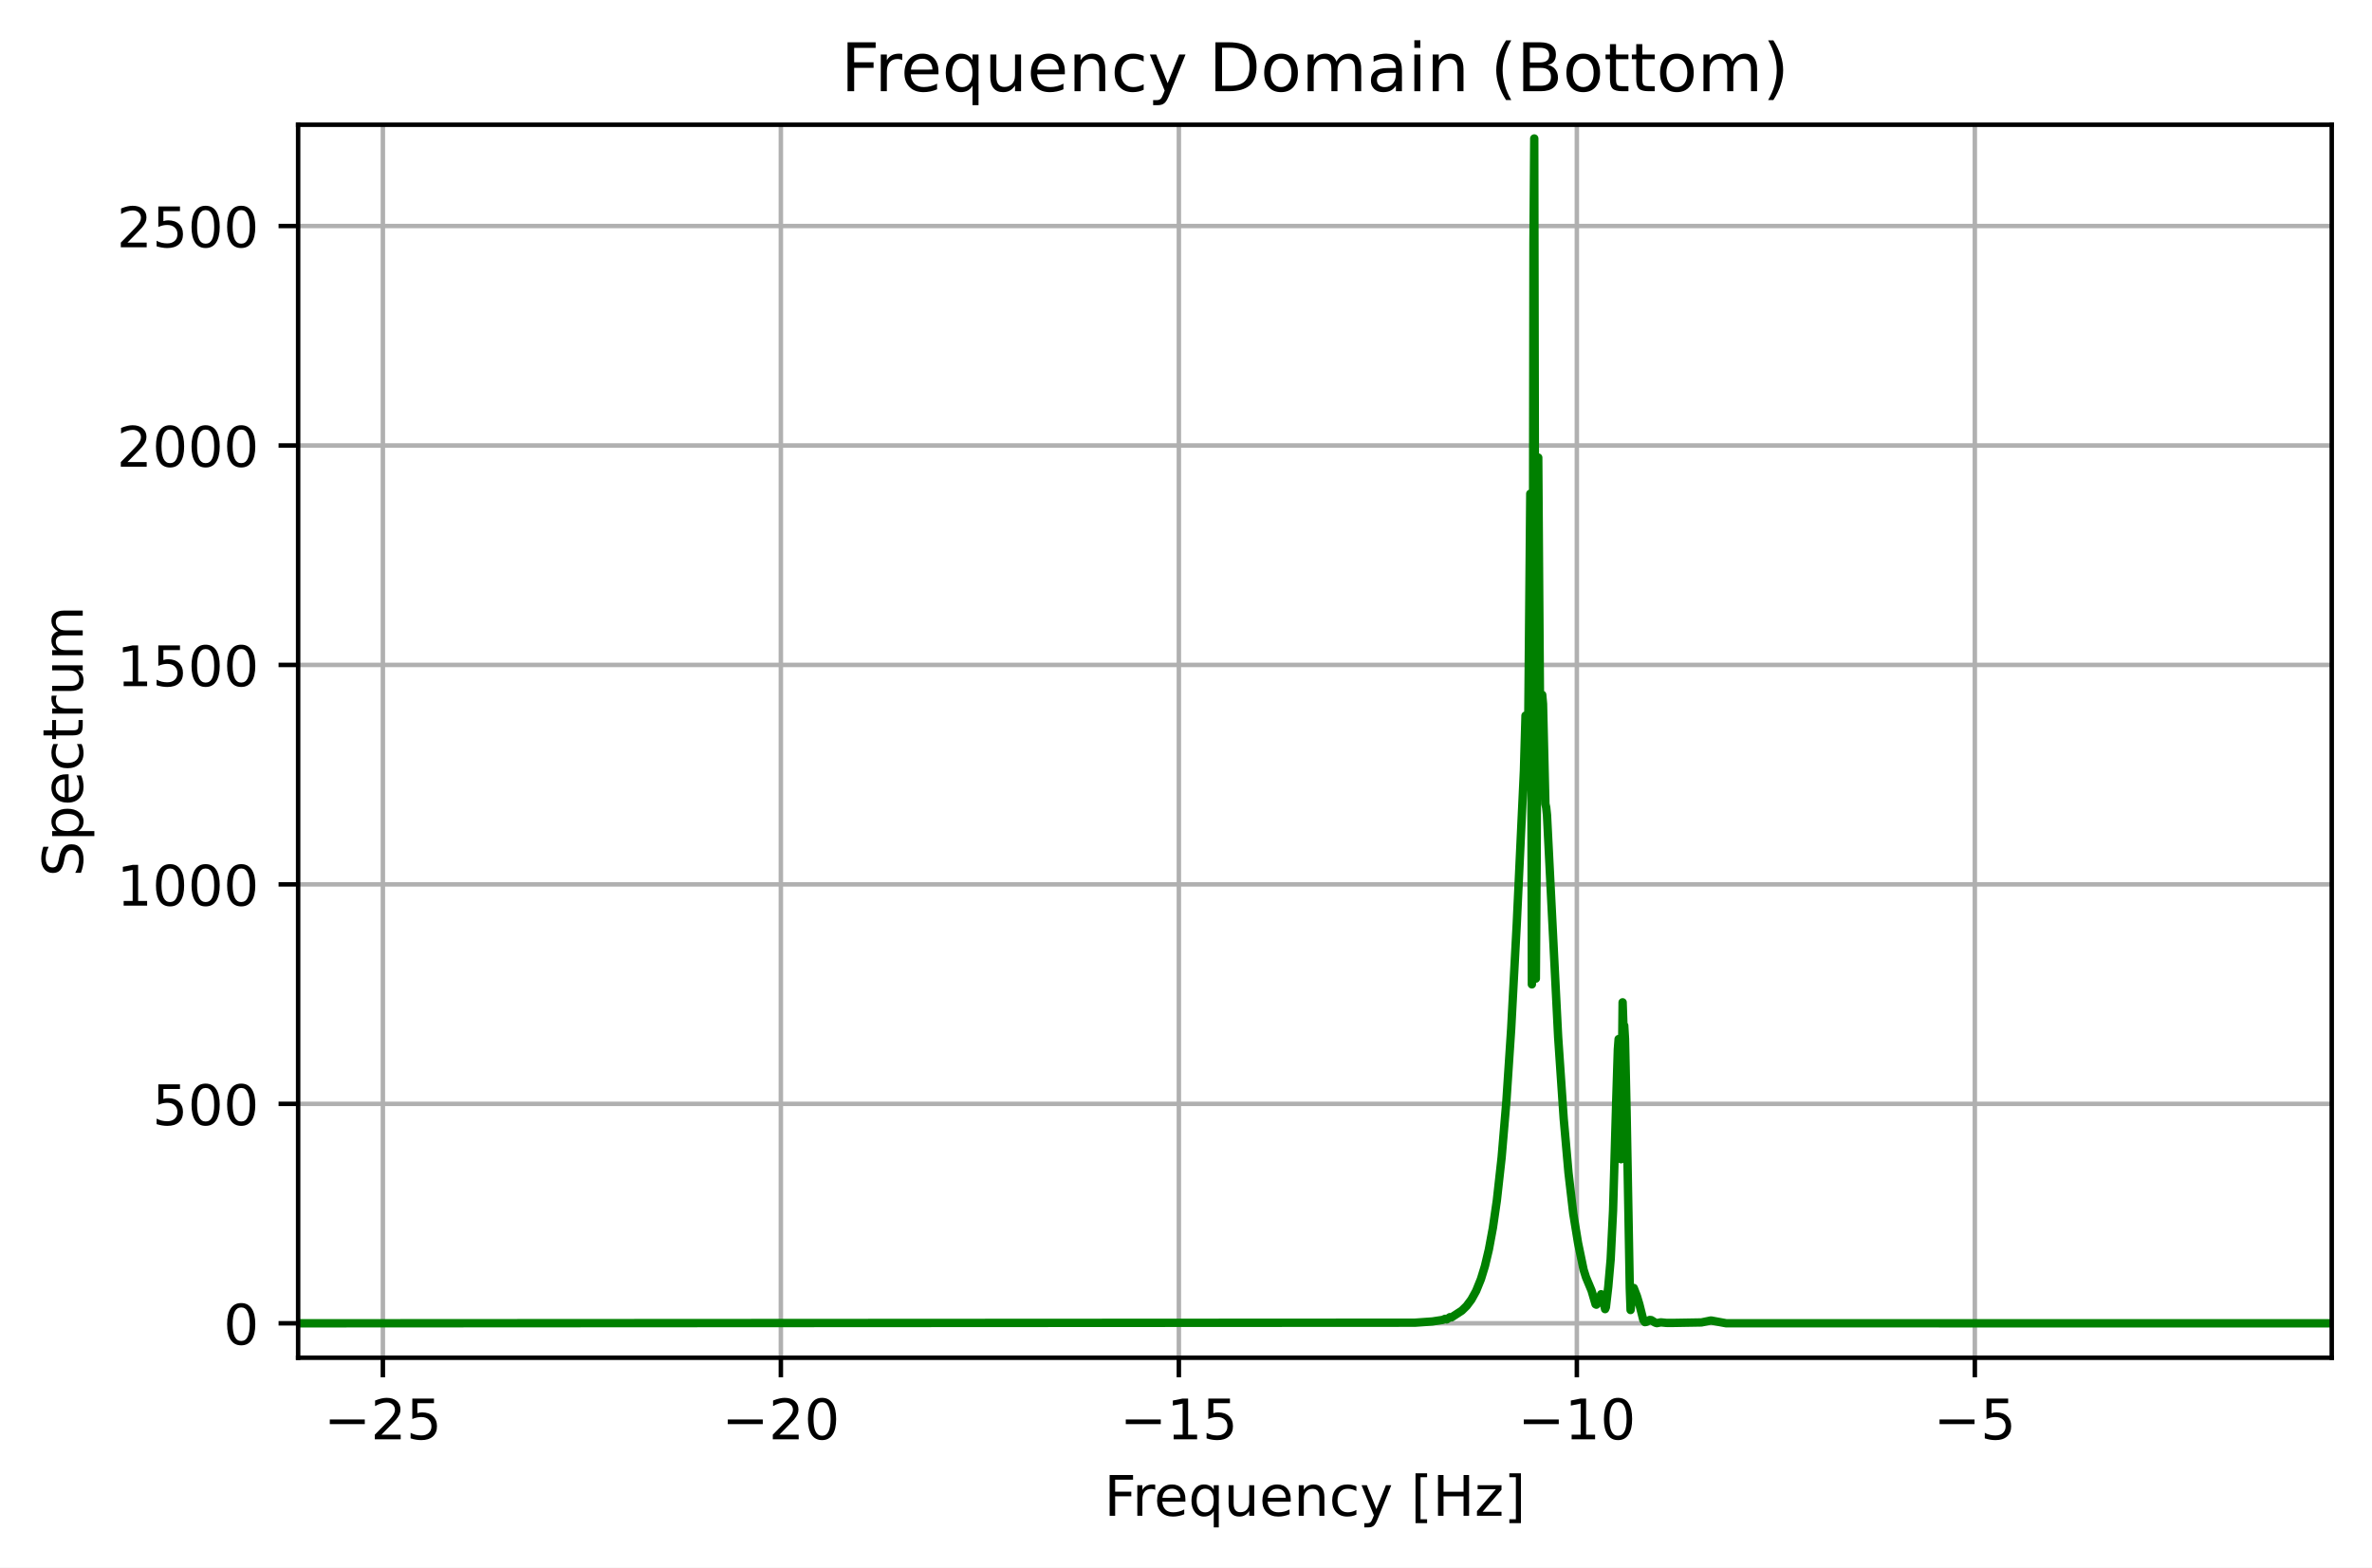
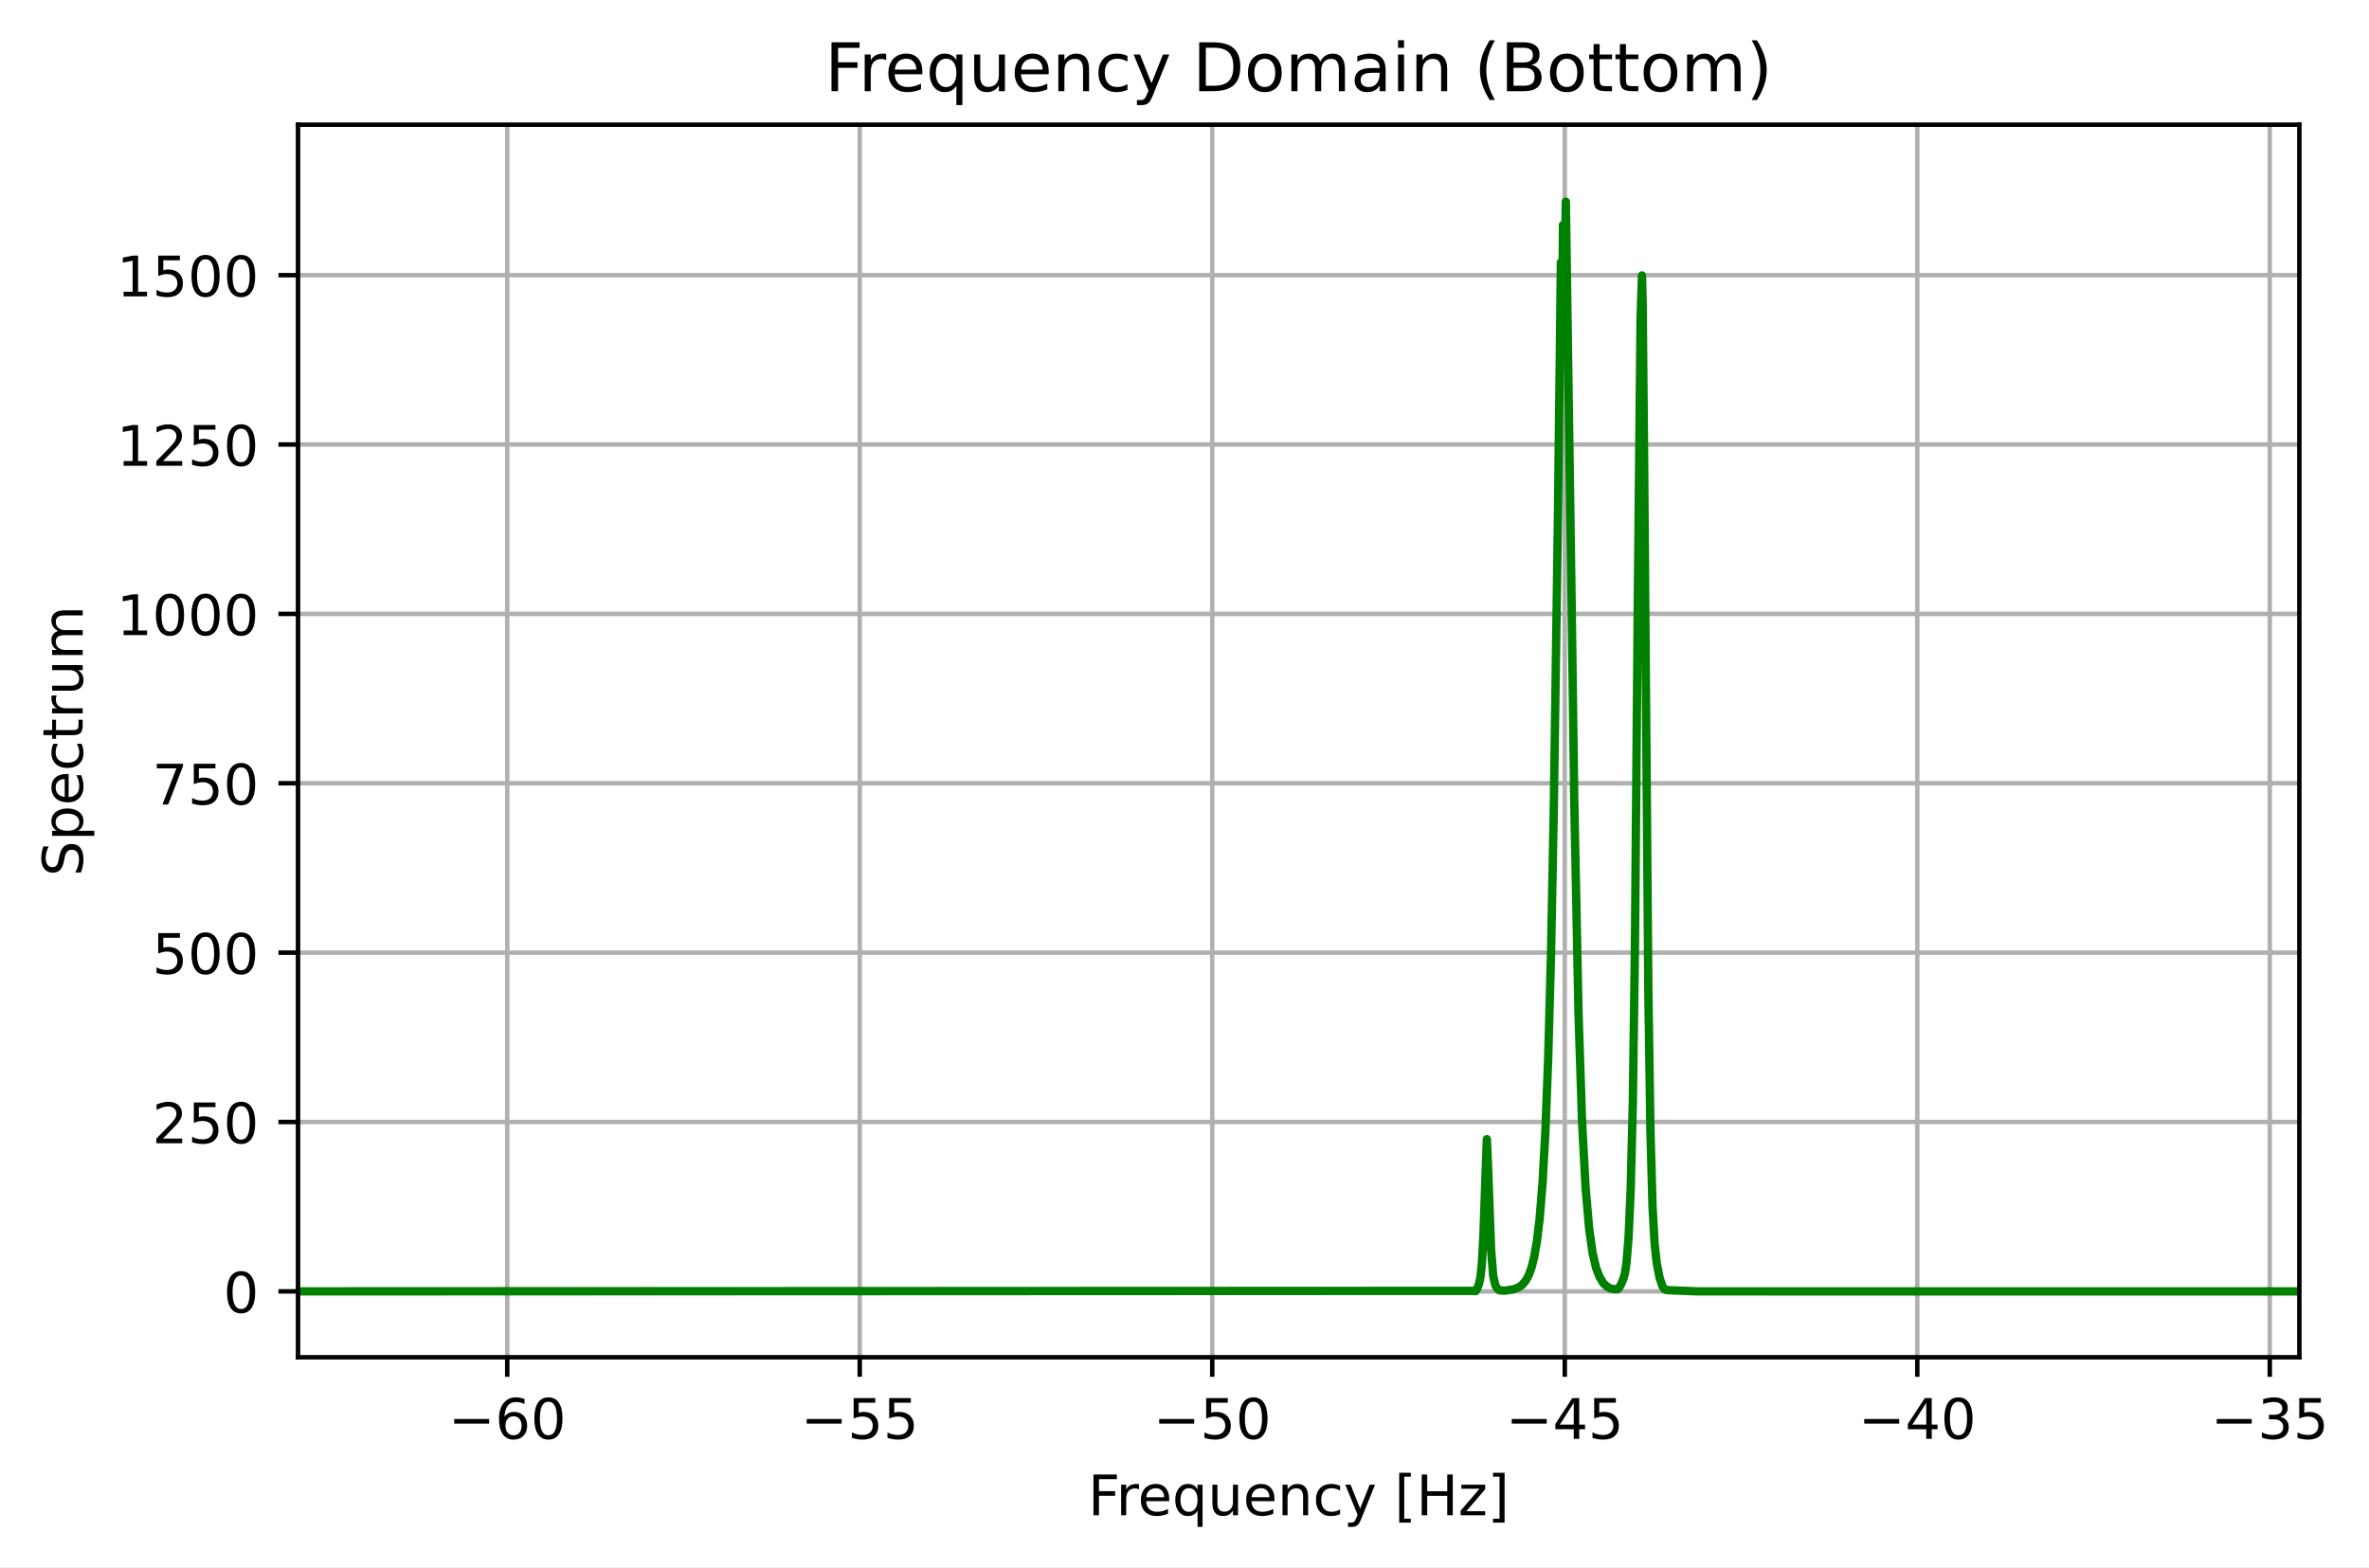
- <svg xmlns="http://www.w3.org/2000/svg" xmlns:xlink="http://www.w3.org/1999/xlink" width="424.288pt" height="280.474pt" viewBox="0 0 424.288 280.474" version="1.1">
+ <svg xmlns="http://www.w3.org/2000/svg" xmlns:xlink="http://www.w3.org/1999/xlink" width="423.921pt" height="280.474pt" viewBox="0 0 423.921 280.474" version="1.1">
  <defs>
    <style type="text/css">*{stroke-linejoin: round; stroke-linecap: butt}</style>
  </defs>
  <g id="figure_1">
    <g id="patch_1">
-       <path d="M 0 280.474  L 424.288 280.474  L 424.288 0  L 0 0  z " style="fill: #ffffff" />
+       <path d="M 0 280.474  L 423.921 280.474  L 423.921 0  L 0 0  z " style="fill: #ffffff" />
    </g>
    <g id="axes_1">
      <g id="patch_2">
-         <path d="M 53.328 242.918  L 417.088 242.918  L 417.088 22.318  L 53.328 22.318  z " style="fill: #ffffff" />
+         <path d="M 53.328 242.918  L 411.459 242.918  L 411.459 22.318  L 53.328 22.318  z " style="fill: #ffffff" />
      </g>
      <g id="matplotlib.axis_1">
        <g id="xtick_1">
          <g id="line2d_1">
-             <path d="M 68.485 242.918  L 68.485 22.318  " clip-path="url(#p696bfac3f3)" style="fill: none; stroke: #b0b0b0; stroke-width: 0.8; stroke-linecap: square" />
+             <path d="M 90.769 242.918  L 90.769 22.318  " clip-path="url(#p8161b050fb)" style="fill: none; stroke: #b0b0b0; stroke-width: 0.8; stroke-linecap: square" />
          </g>
          <g id="line2d_2">
            <defs>
-               <path id="m6ff1d05df7" d="M 0 0  L 0 3.5  " style="stroke: #000000; stroke-width: 0.8" />
+               <path id="m7110da8a31" d="M 0 0  L 0 3.5  " style="stroke: #000000; stroke-width: 0.8" />
            </defs>
            <g>
-               <use xlink:href="#m6ff1d05df7" x="68.485" y="242.918" style="stroke: #000000; stroke-width: 0.8" />
+               <use xlink:href="#m7110da8a31" x="90.769" y="242.918" style="stroke: #000000; stroke-width: 0.8" />
            </g>
          </g>
          <g id="text_1">
-             <g transform="translate(57.93245 257.5166) scale(0.1 -0.1)">
+             <g transform="translate(80.21674 257.5166) scale(0.1 -0.1)">
              <defs>
                <path id="DejaVuSans-2212" d="M 678 2272  L 4684 2272  L 4684 1741  L 678 1741  L 678 2272  z " transform="scale(0.015625)" />
-                 <path id="DejaVuSans-32" d="M 1228 531  L 3431 531  L 3431 0  L 469 0  L 469 531  Q 828 903 1448 1529  Q 2069 2156 2228 2338  Q 2531 2678 2651 2914  Q 2772 3150 2772 3378  Q 2772 3750 2511 3984  Q 2250 4219 1831 4219  Q 1534 4219 1204 4116  Q 875 4013 500 3803  L 500 4441  Q 881 4594 1212 4672  Q 1544 4750 1819 4750  Q 2544 4750 2975 4387  Q 3406 4025 3406 3419  Q 3406 3131 3298 2873  Q 3191 2616 2906 2266  Q 2828 2175 2409 1742  Q 1991 1309 1228 531  z " transform="scale(0.015625)" />
-                 <path id="DejaVuSans-35" d="M 691 4666  L 3169 4666  L 3169 4134  L 1269 4134  L 1269 2991  Q 1406 3038 1543 3061  Q 1681 3084 1819 3084  Q 2600 3084 3056 2656  Q 3513 2228 3513 1497  Q 3513 744 3044 326  Q 2575 -91 1722 -91  Q 1428 -91 1123 -41  Q 819 9 494 109  L 494 744  Q 775 591 1075 516  Q 1375 441 1709 441  Q 2250 441 2565 725  Q 2881 1009 2881 1497  Q 2881 1984 2565 2268  Q 2250 2553 1709 2553  Q 1456 2553 1204 2497  Q 953 2441 691 2322  L 691 4666  z " transform="scale(0.015625)" />
-               </defs>
-               <use xlink:href="#DejaVuSans-2212" />
-               <use xlink:href="#DejaVuSans-32" x="83.789" />
-               <use xlink:href="#DejaVuSans-35" x="147.412" />
+                 <path id="DejaVuSans-36" d="M 2113 2584  Q 1688 2584 1439 2293  Q 1191 2003 1191 1497  Q 1191 994 1439 701  Q 1688 409 2113 409  Q 2538 409 2786 701  Q 3034 994 3034 1497  Q 3034 2003 2786 2293  Q 2538 2584 2113 2584  z M 3366 4563  L 3366 3988  Q 3128 4100 2886 4159  Q 2644 4219 2406 4219  Q 1781 4219 1451 3797  Q 1122 3375 1075 2522  Q 1259 2794 1537 2939  Q 1816 3084 2150 3084  Q 2853 3084 3261 2657  Q 3669 2231 3669 1497  Q 3669 778 3244 343  Q 2819 -91 2113 -91  Q 1303 -91 875 529  Q 447 1150 447 2328  Q 447 3434 972 4092  Q 1497 4750 2381 4750  Q 2619 4750 2861 4703  Q 3103 4656 3366 4563  z " transform="scale(0.015625)" />
+                 <path id="DejaVuSans-30" d="M 2034 4250  Q 1547 4250 1301 3770  Q 1056 3291 1056 2328  Q 1056 1369 1301 889  Q 1547 409 2034 409  Q 2525 409 2770 889  Q 3016 1369 3016 2328  Q 3016 3291 2770 3770  Q 2525 4250 2034 4250  z M 2034 4750  Q 2819 4750 3233 4129  Q 3647 3509 3647 2328  Q 3647 1150 3233 529  Q 2819 -91 2034 -91  Q 1250 -91 836 529  Q 422 1150 422 2328  Q 422 3509 836 4129  Q 1250 4750 2034 4750  z " transform="scale(0.015625)" />
+               </defs>
+               <use xlink:href="#DejaVuSans-2212" />
+               <use xlink:href="#DejaVuSans-36" x="83.789" />
+               <use xlink:href="#DejaVuSans-30" x="147.412" />
            </g>
          </g>
        </g>
        <g id="xtick_2">
          <g id="line2d_3">
-             <path d="M 139.675 242.918  L 139.675 22.318  " clip-path="url(#p696bfac3f3)" style="fill: none; stroke: #b0b0b0; stroke-width: 0.8; stroke-linecap: square" />
+             <path d="M 153.849 242.918  L 153.849 22.318  " clip-path="url(#p8161b050fb)" style="fill: none; stroke: #b0b0b0; stroke-width: 0.8; stroke-linecap: square" />
          </g>
          <g id="line2d_4">
            <g>
-               <use xlink:href="#m6ff1d05df7" x="139.675" y="242.918" style="stroke: #000000; stroke-width: 0.8" />
+               <use xlink:href="#m7110da8a31" x="153.849" y="242.918" style="stroke: #000000; stroke-width: 0.8" />
            </g>
          </g>
          <g id="text_2">
-             <g transform="translate(129.1229 257.5166) scale(0.1 -0.1)">
-               <defs>
-                 <path id="DejaVuSans-30" d="M 2034 4250  Q 1547 4250 1301 3770  Q 1056 3291 1056 2328  Q 1056 1369 1301 889  Q 1547 409 2034 409  Q 2525 409 2770 889  Q 3016 1369 3016 2328  Q 3016 3291 2770 3770  Q 2525 4250 2034 4250  z M 2034 4750  Q 2819 4750 3233 4129  Q 3647 3509 3647 2328  Q 3647 1150 3233 529  Q 2819 -91 2034 -91  Q 1250 -91 836 529  Q 422 1150 422 2328  Q 422 3509 836 4129  Q 1250 4750 2034 4750  z " transform="scale(0.015625)" />
-               </defs>
-               <use xlink:href="#DejaVuSans-2212" />
-               <use xlink:href="#DejaVuSans-32" x="83.789" />
-               <use xlink:href="#DejaVuSans-30" x="147.412" />
+             <g transform="translate(143.2966 257.5166) scale(0.1 -0.1)">
+               <defs>
+                 <path id="DejaVuSans-35" d="M 691 4666  L 3169 4666  L 3169 4134  L 1269 4134  L 1269 2991  Q 1406 3038 1543 3061  Q 1681 3084 1819 3084  Q 2600 3084 3056 2656  Q 3513 2228 3513 1497  Q 3513 744 3044 326  Q 2575 -91 1722 -91  Q 1428 -91 1123 -41  Q 819 9 494 109  L 494 744  Q 775 591 1075 516  Q 1375 441 1709 441  Q 2250 441 2565 725  Q 2881 1009 2881 1497  Q 2881 1984 2565 2268  Q 2250 2553 1709 2553  Q 1456 2553 1204 2497  Q 953 2441 691 2322  L 691 4666  z " transform="scale(0.015625)" />
+               </defs>
+               <use xlink:href="#DejaVuSans-2212" />
+               <use xlink:href="#DejaVuSans-35" x="83.789" />
+               <use xlink:href="#DejaVuSans-35" x="147.412" />
            </g>
          </g>
        </g>
        <g id="xtick_3">
          <g id="line2d_5">
-             <path d="M 210.866 242.918  L 210.866 22.318  " clip-path="url(#p696bfac3f3)" style="fill: none; stroke: #b0b0b0; stroke-width: 0.8; stroke-linecap: square" />
+             <path d="M 216.929 242.918  L 216.929 22.318  " clip-path="url(#p8161b050fb)" style="fill: none; stroke: #b0b0b0; stroke-width: 0.8; stroke-linecap: square" />
          </g>
          <g id="line2d_6">
            <g>
-               <use xlink:href="#m6ff1d05df7" x="210.866" y="242.918" style="stroke: #000000; stroke-width: 0.8" />
+               <use xlink:href="#m7110da8a31" x="216.929" y="242.918" style="stroke: #000000; stroke-width: 0.8" />
            </g>
          </g>
          <g id="text_3">
-             <g transform="translate(200.3133 257.5166) scale(0.1 -0.1)">
-               <defs>
-                 <path id="DejaVuSans-31" d="M 794 531  L 1825 531  L 1825 4091  L 703 3866  L 703 4441  L 1819 4666  L 2450 4666  L 2450 531  L 3481 531  L 3481 0  L 794 0  L 794 531  z " transform="scale(0.015625)" />
-               </defs>
-               <use xlink:href="#DejaVuSans-2212" />
-               <use xlink:href="#DejaVuSans-31" x="83.789" />
-               <use xlink:href="#DejaVuSans-35" x="147.412" />
+             <g transform="translate(206.3765 257.5166) scale(0.1 -0.1)">
+               <use xlink:href="#DejaVuSans-2212" />
+               <use xlink:href="#DejaVuSans-35" x="83.789" />
+               <use xlink:href="#DejaVuSans-30" x="147.412" />
            </g>
          </g>
        </g>
        <g id="xtick_4">
          <g id="line2d_7">
-             <path d="M 282.056 242.918  L 282.056 22.318  " clip-path="url(#p696bfac3f3)" style="fill: none; stroke: #b0b0b0; stroke-width: 0.8; stroke-linecap: square" />
+             <path d="M 280.009 242.918  L 280.009 22.318  " clip-path="url(#p8161b050fb)" style="fill: none; stroke: #b0b0b0; stroke-width: 0.8; stroke-linecap: square" />
          </g>
          <g id="line2d_8">
            <g>
-               <use xlink:href="#m6ff1d05df7" x="282.056" y="242.918" style="stroke: #000000; stroke-width: 0.8" />
+               <use xlink:href="#m7110da8a31" x="280.009" y="242.918" style="stroke: #000000; stroke-width: 0.8" />
            </g>
          </g>
          <g id="text_4">
-             <g transform="translate(271.5037 257.5166) scale(0.1 -0.1)">
-               <use xlink:href="#DejaVuSans-2212" />
-               <use xlink:href="#DejaVuSans-31" x="83.789" />
-               <use xlink:href="#DejaVuSans-30" x="147.412" />
+             <g transform="translate(269.4564 257.5166) scale(0.1 -0.1)">
+               <defs>
+                 <path id="DejaVuSans-34" d="M 2419 4116  L 825 1625  L 2419 1625  L 2419 4116  z M 2253 4666  L 3047 4666  L 3047 1625  L 3713 1625  L 3713 1100  L 3047 1100  L 3047 0  L 2419 0  L 2419 1100  L 313 1100  L 313 1709  L 2253 4666  z " transform="scale(0.015625)" />
+               </defs>
+               <use xlink:href="#DejaVuSans-2212" />
+               <use xlink:href="#DejaVuSans-34" x="83.789" />
+               <use xlink:href="#DejaVuSans-35" x="147.412" />
            </g>
          </g>
        </g>
        <g id="xtick_5">
          <g id="line2d_9">
-             <path d="M 353.246 242.918  L 353.246 22.318  " clip-path="url(#p696bfac3f3)" style="fill: none; stroke: #b0b0b0; stroke-width: 0.8; stroke-linecap: square" />
+             <path d="M 343.089 242.918  L 343.089 22.318  " clip-path="url(#p8161b050fb)" style="fill: none; stroke: #b0b0b0; stroke-width: 0.8; stroke-linecap: square" />
          </g>
          <g id="line2d_10">
            <g>
-               <use xlink:href="#m6ff1d05df7" x="353.246" y="242.918" style="stroke: #000000; stroke-width: 0.8" />
+               <use xlink:href="#m7110da8a31" x="343.089" y="242.918" style="stroke: #000000; stroke-width: 0.8" />
            </g>
          </g>
          <g id="text_5">
-             <g transform="translate(345.8753 257.5166) scale(0.1 -0.1)">
-               <use xlink:href="#DejaVuSans-2212" />
-               <use xlink:href="#DejaVuSans-35" x="83.789" />
-             </g>
-           </g>
-         </g>
-         <g id="text_6">
-           <g transform="translate(197.5034 271.1947) scale(0.1 -0.1)">
+             <g transform="translate(332.5362 257.5166) scale(0.1 -0.1)">
+               <use xlink:href="#DejaVuSans-2212" />
+               <use xlink:href="#DejaVuSans-34" x="83.789" />
+               <use xlink:href="#DejaVuSans-30" x="147.412" />
+             </g>
+           </g>
+         </g>
+         <g id="xtick_6">
+           <g id="line2d_11">
+             <path d="M 406.168 242.918  L 406.168 22.318  " clip-path="url(#p8161b050fb)" style="fill: none; stroke: #b0b0b0; stroke-width: 0.8; stroke-linecap: square" />
+           </g>
+           <g id="line2d_12">
+             <g>
+               <use xlink:href="#m7110da8a31" x="406.168" y="242.918" style="stroke: #000000; stroke-width: 0.8" />
+             </g>
+           </g>
+           <g id="text_6">
+             <g transform="translate(395.6161 257.5166) scale(0.1 -0.1)">
+               <defs>
+                 <path id="DejaVuSans-33" d="M 2597 2516  Q 3050 2419 3304 2112  Q 3559 1806 3559 1356  Q 3559 666 3084 287  Q 2609 -91 1734 -91  Q 1441 -91 1130 -33  Q 819 25 488 141  L 488 750  Q 750 597 1062 519  Q 1375 441 1716 441  Q 2309 441 2620 675  Q 2931 909 2931 1356  Q 2931 1769 2642 2001  Q 2353 2234 1838 2234  L 1294 2234  L 1294 2753  L 1863 2753  Q 2328 2753 2575 2939  Q 2822 3125 2822 3475  Q 2822 3834 2567 4026  Q 2313 4219 1838 4219  Q 1578 4219 1281 4162  Q 984 4106 628 3988  L 628 4550  Q 988 4650 1302 4700  Q 1616 4750 1894 4750  Q 2613 4750 3031 4423  Q 3450 4097 3450 3541  Q 3450 3153 3228 2886  Q 3006 2619 2597 2516  z " transform="scale(0.015625)" />
+               </defs>
+               <use xlink:href="#DejaVuSans-2212" />
+               <use xlink:href="#DejaVuSans-33" x="83.789" />
+               <use xlink:href="#DejaVuSans-35" x="147.412" />
+             </g>
+           </g>
+         </g>
+         <g id="text_7">
+           <g transform="translate(194.6889 271.1947) scale(0.1 -0.1)">
            <defs>
              <path id="DejaVuSans-46" d="M 628 4666  L 3309 4666  L 3309 4134  L 1259 4134  L 1259 2759  L 3109 2759  L 3109 2228  L 1259 2228  L 1259 0  L 628 0  L 628 4666  z " transform="scale(0.015625)" />
              <path id="DejaVuSans-72" d="M 2631 2963  Q 2534 3019 2420 3045  Q 2306 3072 2169 3072  Q 1681 3072 1420 2755  Q 1159 2438 1159 1844  L 1159 0  L 581 0  L 581 3500  L 1159 3500  L 1159 2956  Q 1341 3275 1631 3429  Q 1922 3584 2338 3584  Q 2397 3584 2469 3576  Q 2541 3569 2628 3553  L 2631 2963  z " transform="scale(0.015625)" />
              <path id="DejaVuSans-65" d="M 3597 1894  L 3597 1613  L 953 1613  Q 991 1019 1311 708  Q 1631 397 2203 397  Q 2534 397 2845 478  Q 3156 559 3463 722  L 3463 178  Q 3153 47 2828 -22  Q 2503 -91 2169 -91  Q 1331 -91 842 396  Q 353 884 353 1716  Q 353 2575 817 3079  Q 1281 3584 2069 3584  Q 2775 3584 3186 3129  Q 3597 2675 3597 1894  z M 3022 2063  Q 3016 2534 2758 2815  Q 2500 3097 2075 3097  Q 1594 3097 1305 2825  Q 1016 2553 972 2059  L 3022 2063  z " transform="scale(0.015625)" />
              <path id="DejaVuSans-71" d="M 947 1747  Q 947 1113 1208 752  Q 1469 391 1925 391  Q 2381 391 2643 752  Q 2906 1113 2906 1747  Q 2906 2381 2643 2742  Q 2381 3103 1925 3103  Q 1469 3103 1208 2742  Q 947 2381 947 1747  z M 2906 525  Q 2725 213 2448 61  Q 2172 -91 1784 -91  Q 1150 -91 751 415  Q 353 922 353 1747  Q 353 2572 751 3078  Q 1150 3584 1784 3584  Q 2172 3584 2448 3432  Q 2725 3281 2906 2969  L 2906 3500  L 3481 3500  L 3481 -1331  L 2906 -1331  L 2906 525  z " transform="scale(0.015625)" />
              <path id="DejaVuSans-75" d="M 544 1381  L 544 3500  L 1119 3500  L 1119 1403  Q 1119 906 1312 657  Q 1506 409 1894 409  Q 2359 409 2629 706  Q 2900 1003 2900 1516  L 2900 3500  L 3475 3500  L 3475 0  L 2900 0  L 2900 538  Q 2691 219 2414 64  Q 2138 -91 1772 -91  Q 1169 -91 856 284  Q 544 659 544 1381  z M 1991 3584  L 1991 3584  z " transform="scale(0.015625)" />
              <path id="DejaVuSans-6e" d="M 3513 2113  L 3513 0  L 2938 0  L 2938 2094  Q 2938 2591 2744 2837  Q 2550 3084 2163 3084  Q 1697 3084 1428 2787  Q 1159 2491 1159 1978  L 1159 0  L 581 0  L 581 3500  L 1159 3500  L 1159 2956  Q 1366 3272 1645 3428  Q 1925 3584 2291 3584  Q 2894 3584 3203 3211  Q 3513 2838 3513 2113  z " transform="scale(0.015625)" />
              <path id="DejaVuSans-63" d="M 3122 3366  L 3122 2828  Q 2878 2963 2633 3030  Q 2388 3097 2138 3097  Q 1578 3097 1268 2742  Q 959 2388 959 1747  Q 959 1106 1268 751  Q 1578 397 2138 397  Q 2388 397 2633 464  Q 2878 531 3122 666  L 3122 134  Q 2881 22 2623 -34  Q 2366 -91 2075 -91  Q 1284 -91 818 406  Q 353 903 353 1747  Q 353 2603 823 3093  Q 1294 3584 2113 3584  Q 2378 3584 2631 3529  Q 2884 3475 3122 3366  z " transform="scale(0.015625)" />
              <path id="DejaVuSans-79" d="M 2059 -325  Q 1816 -950 1584 -1140  Q 1353 -1331 966 -1331  L 506 -1331  L 506 -850  L 844 -850  Q 1081 -850 1212 -737  Q 1344 -625 1503 -206  L 1606 56  L 191 3500  L 800 3500  L 1894 763  L 2988 3500  L 3597 3500  L 2059 -325  z " transform="scale(0.015625)" />
              <path id="DejaVuSans-20" transform="scale(0.015625)" />
              <path id="DejaVuSans-5b" d="M 550 4863  L 1875 4863  L 1875 4416  L 1125 4416  L 1125 -397  L 1875 -397  L 1875 -844  L 550 -844  L 550 4863  z " transform="scale(0.015625)" />
              <path id="DejaVuSans-48" d="M 628 4666  L 1259 4666  L 1259 2753  L 3553 2753  L 3553 4666  L 4184 4666  L 4184 0  L 3553 0  L 3553 2222  L 1259 2222  L 1259 0  L 628 0  L 628 4666  z " transform="scale(0.015625)" />
              <path id="DejaVuSans-7a" d="M 353 3500  L 3084 3500  L 3084 2975  L 922 459  L 3084 459  L 3084 0  L 275 0  L 275 525  L 2438 3041  L 353 3041  L 353 3500  z " transform="scale(0.015625)" />
              <path id="DejaVuSans-5d" d="M 1947 4863  L 1947 -844  L 622 -844  L 622 -397  L 1369 -397  L 1369 4416  L 622 4416  L 622 4863  L 1947 4863  z " transform="scale(0.015625)" />
            </defs>
            <use xlink:href="#DejaVuSans-46" />
            <use xlink:href="#DejaVuSans-72" x="50.27" />
            <use xlink:href="#DejaVuSans-65" x="89.133" />
            <use xlink:href="#DejaVuSans-71" x="150.656" />
            <use xlink:href="#DejaVuSans-75" x="214.133" />
            <use xlink:href="#DejaVuSans-65" x="277.512" />
            <use xlink:href="#DejaVuSans-6e" x="339.035" />
            <use xlink:href="#DejaVuSans-63" x="402.414" />
            <use xlink:href="#DejaVuSans-79" x="457.395" />
            <use xlink:href="#DejaVuSans-20" x="516.574" />
            <use xlink:href="#DejaVuSans-5b" x="548.361" />
            <use xlink:href="#DejaVuSans-48" x="587.375" />
            <use xlink:href="#DejaVuSans-7a" x="662.57" />
            <use xlink:href="#DejaVuSans-5d" x="715.061" />
          </g>
        </g>
      </g>
      <g id="matplotlib.axis_2">
        <g id="ytick_1">
-           <g id="line2d_11">
-             <path d="M 53.328 236.76  L 417.088 236.76  " clip-path="url(#p696bfac3f3)" style="fill: none; stroke: #b0b0b0; stroke-width: 0.8; stroke-linecap: square" />
-           </g>
-           <g id="line2d_12">
+           <g id="line2d_13">
+             <path d="M 53.328 231.124  L 411.459 231.124  " clip-path="url(#p8161b050fb)" style="fill: none; stroke: #b0b0b0; stroke-width: 0.8; stroke-linecap: square" />
+           </g>
+           <g id="line2d_14">
            <defs>
-               <path id="mb6a77ca21e" d="M 0 0  L -3.5 0  " style="stroke: #000000; stroke-width: 0.8" />
+               <path id="mff5702e0dd" d="M 0 0  L -3.5 0  " style="stroke: #000000; stroke-width: 0.8" />
            </defs>
            <g>
-               <use xlink:href="#mb6a77ca21e" x="53.328" y="236.76" style="stroke: #000000; stroke-width: 0.8" />
-             </g>
-           </g>
-           <g id="text_7">
-             <g transform="translate(39.96563 240.5597) scale(0.1 -0.1)">
+               <use xlink:href="#mff5702e0dd" x="53.328" y="231.124" style="stroke: #000000; stroke-width: 0.8" />
+             </g>
+           </g>
+           <g id="text_8">
+             <g transform="translate(39.96563 234.9236) scale(0.1 -0.1)">
              <use xlink:href="#DejaVuSans-30" />
            </g>
          </g>
        </g>
        <g id="ytick_2">
-           <g id="line2d_13">
-             <path d="M 53.328 197.496  L 417.088 197.496  " clip-path="url(#p696bfac3f3)" style="fill: none; stroke: #b0b0b0; stroke-width: 0.8; stroke-linecap: square" />
-           </g>
-           <g id="line2d_14">
-             <g>
-               <use xlink:href="#mb6a77ca21e" x="53.328" y="197.496" style="stroke: #000000; stroke-width: 0.8" />
-             </g>
-           </g>
-           <g id="text_8">
-             <g transform="translate(27.24063 201.295) scale(0.1 -0.1)">
+           <g id="line2d_15">
+             <path d="M 53.328 200.811  L 411.459 200.811  " clip-path="url(#p8161b050fb)" style="fill: none; stroke: #b0b0b0; stroke-width: 0.8; stroke-linecap: square" />
+           </g>
+           <g id="line2d_16">
+             <g>
+               <use xlink:href="#mff5702e0dd" x="53.328" y="200.811" style="stroke: #000000; stroke-width: 0.8" />
+             </g>
+           </g>
+           <g id="text_9">
+             <g transform="translate(27.24063 204.6105) scale(0.1 -0.1)">
+               <defs>
+                 <path id="DejaVuSans-32" d="M 1228 531  L 3431 531  L 3431 0  L 469 0  L 469 531  Q 828 903 1448 1529  Q 2069 2156 2228 2338  Q 2531 2678 2651 2914  Q 2772 3150 2772 3378  Q 2772 3750 2511 3984  Q 2250 4219 1831 4219  Q 1534 4219 1204 4116  Q 875 4013 500 3803  L 500 4441  Q 881 4594 1212 4672  Q 1544 4750 1819 4750  Q 2544 4750 2975 4387  Q 3406 4025 3406 3419  Q 3406 3131 3298 2873  Q 3191 2616 2906 2266  Q 2828 2175 2409 1742  Q 1991 1309 1228 531  z " transform="scale(0.015625)" />
+               </defs>
+               <use xlink:href="#DejaVuSans-32" />
+               <use xlink:href="#DejaVuSans-35" x="63.623" />
+               <use xlink:href="#DejaVuSans-30" x="127.246" />
+             </g>
+           </g>
+         </g>
+         <g id="ytick_3">
+           <g id="line2d_17">
+             <path d="M 53.328 170.498  L 411.459 170.498  " clip-path="url(#p8161b050fb)" style="fill: none; stroke: #b0b0b0; stroke-width: 0.8; stroke-linecap: square" />
+           </g>
+           <g id="line2d_18">
+             <g>
+               <use xlink:href="#mff5702e0dd" x="53.328" y="170.498" style="stroke: #000000; stroke-width: 0.8" />
+             </g>
+           </g>
+           <g id="text_10">
+             <g transform="translate(27.24063 174.2974) scale(0.1 -0.1)">
              <use xlink:href="#DejaVuSans-35" />
              <use xlink:href="#DejaVuSans-30" x="63.623" />
              <use xlink:href="#DejaVuSans-30" x="127.246" />
            </g>
          </g>
        </g>
-         <g id="ytick_3">
-           <g id="line2d_15">
-             <path d="M 53.328 158.231  L 417.088 158.231  " clip-path="url(#p696bfac3f3)" style="fill: none; stroke: #b0b0b0; stroke-width: 0.8; stroke-linecap: square" />
-           </g>
-           <g id="line2d_16">
-             <g>
-               <use xlink:href="#mb6a77ca21e" x="53.328" y="158.231" style="stroke: #000000; stroke-width: 0.8" />
-             </g>
-           </g>
-           <g id="text_9">
-             <g transform="translate(20.87813 162.0304) scale(0.1 -0.1)">
+         <g id="ytick_4">
+           <g id="line2d_19">
+             <path d="M 53.328 140.185  L 411.459 140.185  " clip-path="url(#p8161b050fb)" style="fill: none; stroke: #b0b0b0; stroke-width: 0.8; stroke-linecap: square" />
+           </g>
+           <g id="line2d_20">
+             <g>
+               <use xlink:href="#mff5702e0dd" x="53.328" y="140.185" style="stroke: #000000; stroke-width: 0.8" />
+             </g>
+           </g>
+           <g id="text_11">
+             <g transform="translate(27.24063 143.9843) scale(0.1 -0.1)">
+               <defs>
+                 <path id="DejaVuSans-37" d="M 525 4666  L 3525 4666  L 3525 4397  L 1831 0  L 1172 0  L 2766 4134  L 525 4134  L 525 4666  z " transform="scale(0.015625)" />
+               </defs>
+               <use xlink:href="#DejaVuSans-37" />
+               <use xlink:href="#DejaVuSans-35" x="63.623" />
+               <use xlink:href="#DejaVuSans-30" x="127.246" />
+             </g>
+           </g>
+         </g>
+         <g id="ytick_5">
+           <g id="line2d_21">
+             <path d="M 53.328 109.872  L 411.459 109.872  " clip-path="url(#p8161b050fb)" style="fill: none; stroke: #b0b0b0; stroke-width: 0.8; stroke-linecap: square" />
+           </g>
+           <g id="line2d_22">
+             <g>
+               <use xlink:href="#mff5702e0dd" x="53.328" y="109.872" style="stroke: #000000; stroke-width: 0.8" />
+             </g>
+           </g>
+           <g id="text_12">
+             <g transform="translate(20.87813 113.6712) scale(0.1 -0.1)">
+               <defs>
+                 <path id="DejaVuSans-31" d="M 794 531  L 1825 531  L 1825 4091  L 703 3866  L 703 4441  L 1819 4666  L 2450 4666  L 2450 531  L 3481 531  L 3481 0  L 794 0  L 794 531  z " transform="scale(0.015625)" />
+               </defs>
              <use xlink:href="#DejaVuSans-31" />
              <use xlink:href="#DejaVuSans-30" x="63.623" />
              <use xlink:href="#DejaVuSans-30" x="127.246" />
              <use xlink:href="#DejaVuSans-30" x="190.869" />
            </g>
          </g>
        </g>
-         <g id="ytick_4">
-           <g id="line2d_17">
-             <path d="M 53.328 118.967  L 417.088 118.967  " clip-path="url(#p696bfac3f3)" style="fill: none; stroke: #b0b0b0; stroke-width: 0.8; stroke-linecap: square" />
-           </g>
-           <g id="line2d_18">
-             <g>
-               <use xlink:href="#mb6a77ca21e" x="53.328" y="118.967" style="stroke: #000000; stroke-width: 0.8" />
-             </g>
-           </g>
-           <g id="text_10">
-             <g transform="translate(20.87813 122.7658) scale(0.1 -0.1)">
+         <g id="ytick_6">
+           <g id="line2d_23">
+             <path d="M 53.328 79.559  L 411.459 79.559  " clip-path="url(#p8161b050fb)" style="fill: none; stroke: #b0b0b0; stroke-width: 0.8; stroke-linecap: square" />
+           </g>
+           <g id="line2d_24">
+             <g>
+               <use xlink:href="#mff5702e0dd" x="53.328" y="79.559" style="stroke: #000000; stroke-width: 0.8" />
+             </g>
+           </g>
+           <g id="text_13">
+             <g transform="translate(20.87813 83.35805) scale(0.1 -0.1)">
+               <use xlink:href="#DejaVuSans-31" />
+               <use xlink:href="#DejaVuSans-32" x="63.623" />
+               <use xlink:href="#DejaVuSans-35" x="127.246" />
+               <use xlink:href="#DejaVuSans-30" x="190.869" />
+             </g>
+           </g>
+         </g>
+         <g id="ytick_7">
+           <g id="line2d_25">
+             <path d="M 53.328 49.246  L 411.459 49.246  " clip-path="url(#p8161b050fb)" style="fill: none; stroke: #b0b0b0; stroke-width: 0.8; stroke-linecap: square" />
+           </g>
+           <g id="line2d_26">
+             <g>
+               <use xlink:href="#mff5702e0dd" x="53.328" y="49.246" style="stroke: #000000; stroke-width: 0.8" />
+             </g>
+           </g>
+           <g id="text_14">
+             <g transform="translate(20.87813 53.04494) scale(0.1 -0.1)">
              <use xlink:href="#DejaVuSans-31" />
              <use xlink:href="#DejaVuSans-35" x="63.623" />
              <use xlink:href="#DejaVuSans-30" x="127.246" />
              <use xlink:href="#DejaVuSans-30" x="190.869" />
            </g>
          </g>
        </g>
-         <g id="ytick_5">
-           <g id="line2d_19">
-             <path d="M 53.328 79.702  L 417.088 79.702  " clip-path="url(#p696bfac3f3)" style="fill: none; stroke: #b0b0b0; stroke-width: 0.8; stroke-linecap: square" />
-           </g>
-           <g id="line2d_20">
-             <g>
-               <use xlink:href="#mb6a77ca21e" x="53.328" y="79.702" style="stroke: #000000; stroke-width: 0.8" />
-             </g>
-           </g>
-           <g id="text_11">
-             <g transform="translate(20.87813 83.50112) scale(0.1 -0.1)">
-               <use xlink:href="#DejaVuSans-32" />
-               <use xlink:href="#DejaVuSans-30" x="63.623" />
-               <use xlink:href="#DejaVuSans-30" x="127.246" />
-               <use xlink:href="#DejaVuSans-30" x="190.869" />
-             </g>
-           </g>
-         </g>
-         <g id="ytick_6">
-           <g id="line2d_21">
-             <path d="M 53.328 40.437  L 417.088 40.437  " clip-path="url(#p696bfac3f3)" style="fill: none; stroke: #b0b0b0; stroke-width: 0.8; stroke-linecap: square" />
-           </g>
-           <g id="line2d_22">
-             <g>
-               <use xlink:href="#mb6a77ca21e" x="53.328" y="40.437" style="stroke: #000000; stroke-width: 0.8" />
-             </g>
-           </g>
-           <g id="text_12">
-             <g transform="translate(20.87813 44.23649) scale(0.1 -0.1)">
-               <use xlink:href="#DejaVuSans-32" />
-               <use xlink:href="#DejaVuSans-35" x="63.623" />
-               <use xlink:href="#DejaVuSans-30" x="127.246" />
-               <use xlink:href="#DejaVuSans-30" x="190.869" />
-             </g>
-           </g>
-         </g>
-         <g id="text_13">
+         <g id="text_15">
          <g transform="translate(14.79844 156.847) rotate(-90) scale(0.1 -0.1)">
            <defs>
              <path id="DejaVuSans-53" d="M 3425 4513  L 3425 3897  Q 3066 4069 2747 4153  Q 2428 4238 2131 4238  Q 1616 4238 1336 4038  Q 1056 3838 1056 3469  Q 1056 3159 1242 3001  Q 1428 2844 1947 2747  L 2328 2669  Q 3034 2534 3370 2195  Q 3706 1856 3706 1288  Q 3706 609 3251 259  Q 2797 -91 1919 -91  Q 1588 -91 1214 -16  Q 841 59 441 206  L 441 856  Q 825 641 1194 531  Q 1563 422 1919 422  Q 2459 422 2753 634  Q 3047 847 3047 1241  Q 3047 1584 2836 1778  Q 2625 1972 2144 2069  L 1759 2144  Q 1053 2284 737 2584  Q 422 2884 422 3419  Q 422 4038 858 4394  Q 1294 4750 2059 4750  Q 2388 4750 2728 4690  Q 3069 4631 3425 4513  z " transform="scale(0.015625)" />
              <path id="DejaVuSans-70" d="M 1159 525  L 1159 -1331  L 581 -1331  L 581 3500  L 1159 3500  L 1159 2969  Q 1341 3281 1617 3432  Q 1894 3584 2278 3584  Q 2916 3584 3314 3078  Q 3713 2572 3713 1747  Q 3713 922 3314 415  Q 2916 -91 2278 -91  Q 1894 -91 1617 61  Q 1341 213 1159 525  z M 3116 1747  Q 3116 2381 2855 2742  Q 2594 3103 2138 3103  Q 1681 3103 1420 2742  Q 1159 2381 1159 1747  Q 1159 1113 1420 752  Q 1681 391 2138 391  Q 2594 391 2855 752  Q 3116 1113 3116 1747  z " transform="scale(0.015625)" />
              <path id="DejaVuSans-74" d="M 1172 4494  L 1172 3500  L 2356 3500  L 2356 3053  L 1172 3053  L 1172 1153  Q 1172 725 1289 603  Q 1406 481 1766 481  L 2356 481  L 2356 0  L 1766 0  Q 1100 0 847 248  Q 594 497 594 1153  L 594 3053  L 172 3053  L 172 3500  L 594 3500  L 594 4494  L 1172 4494  z " transform="scale(0.015625)" />
              <path id="DejaVuSans-6d" d="M 3328 2828  Q 3544 3216 3844 3400  Q 4144 3584 4550 3584  Q 5097 3584 5394 3201  Q 5691 2819 5691 2113  L 5691 0  L 5113 0  L 5113 2094  Q 5113 2597 4934 2840  Q 4756 3084 4391 3084  Q 3944 3084 3684 2787  Q 3425 2491 3425 1978  L 3425 0  L 2847 0  L 2847 2094  Q 2847 2600 2669 2842  Q 2491 3084 2119 3084  Q 1678 3084 1418 2786  Q 1159 2488 1159 1978  L 1159 0  L 581 0  L 581 3500  L 1159 3500  L 1159 2956  Q 1356 3278 1631 3431  Q 1906 3584 2284 3584  Q 2666 3584 2933 3390  Q 3200 3197 3328 2828  z " transform="scale(0.015625)" />
            </defs>
            <use xlink:href="#DejaVuSans-53" />
            <use xlink:href="#DejaVuSans-70" x="63.477" />
            <use xlink:href="#DejaVuSans-65" x="126.953" />
            <use xlink:href="#DejaVuSans-63" x="188.477" />
            <use xlink:href="#DejaVuSans-74" x="243.457" />
            <use xlink:href="#DejaVuSans-72" x="282.666" />
            <use xlink:href="#DejaVuSans-75" x="323.779" />
            <use xlink:href="#DejaVuSans-6d" x="387.158" />
          </g>
        </g>
      </g>
-       <g id="line2d_23">
-         <path d="M 53.321 236.76  L 253.081 236.652  L 256.214 236.433  L 258.065 236.148  L 258.492 235.955  L 258.777 236.062  L 259.346 235.657  L 259.631 235.701  L 261.482 234.492  L 262.336 233.658  L 263.19 232.517  L 264.045 230.964  L 264.899 228.854  L 265.611 226.53  L 266.323 223.538  L 267.035 219.694  L 267.747 214.781  L 268.601 207.095  L 269.455 197.002  L 270.309 184.077  L 271.306 165.312  L 272.588 137.924  L 272.872 128.032  L 273.015 129.681  L 273.157 136.053  L 273.299 136.568  L 273.727 88.329  L 273.869 115.705  L 274.011 176.12  L 274.154 140.46  L 274.296 43.511  L 274.438 24.774  L 274.723 175.083  L 274.866 154.513  L 275.15 81.865  L 275.578 141.691  L 275.862 124.313  L 276.005 125.938  L 276.432 143.837  L 276.574 144.478  L 276.717 145.839  L 278.71 185.529  L 279.707 200.182  L 280.561 209.818  L 281.415 217.155  L 282.269 222.383  L 283.266 227.181  L 283.693 228.529  L 284.69 230.918  L 285.402 233.348  L 285.544 233.427  L 285.687 233.255  L 286.398 231.556  L 286.541 231.739  L 286.826 232.938  L 287.11 234.22  L 287.253 233.888  L 287.68 230.177  L 288.107 225.293  L 288.534 216.58  L 289.104 196.826  L 289.388 187.76  L 289.531 185.897  L 289.673 187.422  L 289.958 207.404  L 290.243 179.33  L 290.385 183.367  L 290.528 183.492  L 290.67 185.869  L 290.955 198.85  L 291.524 230.439  L 291.667 234.379  L 292.094 230.513  L 292.236 230.439  L 292.806 231.913  L 293.233 233.34  L 293.945 236.155  L 294.229 236.546  L 294.514 236.507  L 295.084 236.164  L 295.368 236.189  L 296.08 236.642  L 296.365 236.728  L 297.077 236.59  L 298.074 236.687  L 299.07 236.694  L 304.338 236.605  L 306.047 236.254  L 308.752 236.751  L 385.638 236.76  L 417.104 236.76  L 417.104 236.76  " clip-path="url(#p696bfac3f3)" style="fill: none; stroke: #008000; stroke-width: 1.5; stroke-linecap: square" />
+       <g id="line2d_27">
+         <path d="M 53.236 231.124  L 263.418 231.033  L 263.923 231.044  L 264.049 231.085  L 264.301 230.724  L 264.68 229.726  L 264.932 228.482  L 265.184 226.013  L 265.437 221.413  L 266.067 203.884  L 266.32 209.89  L 266.824 223.701  L 267.203 228.348  L 267.581 230.036  L 267.96 230.661  L 268.338 230.927  L 269.221 231.006  L 270.862 230.749  L 271.745 230.409  L 272.375 229.961  L 273.006 229.224  L 273.511 228.342  L 274.016 227.015  L 274.52 225.045  L 275.025 222.15  L 275.529 217.941  L 276.034 211.707  L 276.539 202.539  L 277.043 189.343  L 277.548 170.647  L 278.053 144.172  L 278.81 90.724  L 279.314 46.959  L 279.567 55.844  L 279.693 40.264  L 279.819 59.449  L 279.945 55.467  L 280.197 36.096  L 281.207 105.97  L 281.711 143.635  L 282.468 181.354  L 283.099 200.681  L 283.73 212.532  L 284.361 219.809  L 284.991 224.3  L 285.622 226.957  L 286.253 228.598  L 286.884 229.624  L 287.515 230.232  L 288.145 230.604  L 288.902 230.739  L 289.407 230.756  L 289.659 230.562  L 290.038 229.963  L 290.542 228.752  L 290.795 227.757  L 291.047 226.081  L 291.426 221.451  L 291.804 212.876  L 292.183 197.455  L 292.561 169.683  L 293.066 109.005  L 293.57 57.286  L 293.823 49.304  L 293.949 54.575  L 294.201 81.786  L 294.958 176.942  L 295.337 202.378  L 295.715 216.005  L 296.094 222.707  L 296.472 226.109  L 296.977 228.709  L 297.481 230.198  L 297.86 230.751  L 298.238 230.898  L 303.663 231.123  L 317.162 231.124  L 411.53 231.124  L 411.53 231.124  " clip-path="url(#p8161b050fb)" style="fill: none; stroke: #008000; stroke-width: 1.5; stroke-linecap: square" />
      </g>
      <g id="patch_3">
        <path d="M 53.328 242.918  L 53.328 22.318  " style="fill: none; stroke: #000000; stroke-width: 0.8; stroke-linejoin: miter; stroke-linecap: square" />
      </g>
      <g id="patch_4">
-         <path d="M 417.088 242.918  L 417.088 22.318  " style="fill: none; stroke: #000000; stroke-width: 0.8; stroke-linejoin: miter; stroke-linecap: square" />
+         <path d="M 411.459 242.918  L 411.459 22.318  " style="fill: none; stroke: #000000; stroke-width: 0.8; stroke-linejoin: miter; stroke-linecap: square" />
      </g>
      <g id="patch_5">
-         <path d="M 53.328 242.918  L 417.088 242.918  " style="fill: none; stroke: #000000; stroke-width: 0.8; stroke-linejoin: miter; stroke-linecap: square" />
+         <path d="M 53.328 242.918  L 411.459 242.918  " style="fill: none; stroke: #000000; stroke-width: 0.8; stroke-linejoin: miter; stroke-linecap: square" />
      </g>
      <g id="patch_6">
-         <path d="M 53.328 22.318  L 417.088 22.318  " style="fill: none; stroke: #000000; stroke-width: 0.8; stroke-linejoin: miter; stroke-linecap: square" />
-       </g>
-       <g id="text_14">
-         <g transform="translate(150.4272 16.31812) scale(0.12 -0.12)">
+         <path d="M 53.328 22.318  L 411.459 22.318  " style="fill: none; stroke: #000000; stroke-width: 0.8; stroke-linejoin: miter; stroke-linecap: square" />
+       </g>
+       <g id="text_16">
+         <g transform="translate(147.6126 16.31812) scale(0.12 -0.12)">
          <defs>
            <path id="DejaVuSans-44" d="M 1259 4147  L 1259 519  L 2022 519  Q 2988 519 3436 956  Q 3884 1394 3884 2338  Q 3884 3275 3436 3711  Q 2988 4147 2022 4147  L 1259 4147  z M 628 4666  L 1925 4666  Q 3281 4666 3915 4102  Q 4550 3538 4550 2338  Q 4550 1131 3912 565  Q 3275 0 1925 0  L 628 0  L 628 4666  z " transform="scale(0.015625)" />
            <path id="DejaVuSans-6f" d="M 1959 3097  Q 1497 3097 1228 2736  Q 959 2375 959 1747  Q 959 1119 1226 758  Q 1494 397 1959 397  Q 2419 397 2687 759  Q 2956 1122 2956 1747  Q 2956 2369 2687 2733  Q 2419 3097 1959 3097  z M 1959 3584  Q 2709 3584 3137 3096  Q 3566 2609 3566 1747  Q 3566 888 3137 398  Q 2709 -91 1959 -91  Q 1206 -91 779 398  Q 353 888 353 1747  Q 353 2609 779 3096  Q 1206 3584 1959 3584  z " transform="scale(0.015625)" />
            <path id="DejaVuSans-61" d="M 2194 1759  Q 1497 1759 1228 1600  Q 959 1441 959 1056  Q 959 750 1161 570  Q 1363 391 1709 391  Q 2188 391 2477 730  Q 2766 1069 2766 1631  L 2766 1759  L 2194 1759  z M 3341 1997  L 3341 0  L 2766 0  L 2766 531  Q 2569 213 2275 61  Q 1981 -91 1556 -91  Q 1019 -91 701 211  Q 384 513 384 1019  Q 384 1609 779 1909  Q 1175 2209 1959 2209  L 2766 2209  L 2766 2266  Q 2766 2663 2505 2880  Q 2244 3097 1772 3097  Q 1472 3097 1187 3025  Q 903 2953 641 2809  L 641 3341  Q 956 3463 1253 3523  Q 1550 3584 1831 3584  Q 2591 3584 2966 3190  Q 3341 2797 3341 1997  z " transform="scale(0.015625)" />
            <path id="DejaVuSans-69" d="M 603 3500  L 1178 3500  L 1178 0  L 603 0  L 603 3500  z M 603 4863  L 1178 4863  L 1178 4134  L 603 4134  L 603 4863  z " transform="scale(0.015625)" />
            <path id="DejaVuSans-28" d="M 1984 4856  Q 1566 4138 1362 3434  Q 1159 2731 1159 2009  Q 1159 1288 1364 580  Q 1569 -128 1984 -844  L 1484 -844  Q 1016 -109 783 600  Q 550 1309 550 2009  Q 550 2706 781 3412  Q 1013 4119 1484 4856  L 1984 4856  z " transform="scale(0.015625)" />
            <path id="DejaVuSans-42" d="M 1259 2228  L 1259 519  L 2272 519  Q 2781 519 3026 730  Q 3272 941 3272 1375  Q 3272 1813 3026 2020  Q 2781 2228 2272 2228  L 1259 2228  z M 1259 4147  L 1259 2741  L 2194 2741  Q 2656 2741 2882 2914  Q 3109 3088 3109 3444  Q 3109 3797 2882 3972  Q 2656 4147 2194 4147  L 1259 4147  z M 628 4666  L 2241 4666  Q 2963 4666 3353 4366  Q 3744 4066 3744 3513  Q 3744 3084 3544 2831  Q 3344 2578 2956 2516  Q 3422 2416 3680 2098  Q 3938 1781 3938 1306  Q 3938 681 3513 340  Q 3088 0 2303 0  L 628 0  L 628 4666  z " transform="scale(0.015625)" />
            <path id="DejaVuSans-29" d="M 513 4856  L 1013 4856  Q 1481 4119 1714 3412  Q 1947 2706 1947 2009  Q 1947 1309 1714 600  Q 1481 -109 1013 -844  L 513 -844  Q 928 -128 1133 580  Q 1338 1288 1338 2009  Q 1338 2731 1133 3434  Q 928 4138 513 4856  z " transform="scale(0.015625)" />
          </defs>
          <use xlink:href="#DejaVuSans-46" />
          <use xlink:href="#DejaVuSans-72" x="50.27" />
          <use xlink:href="#DejaVuSans-65" x="89.133" />
          <use xlink:href="#DejaVuSans-71" x="150.656" />
          <use xlink:href="#DejaVuSans-75" x="214.133" />
          <use xlink:href="#DejaVuSans-65" x="277.512" />
          <use xlink:href="#DejaVuSans-6e" x="339.035" />
          <use xlink:href="#DejaVuSans-63" x="402.414" />
          <use xlink:href="#DejaVuSans-79" x="457.395" />
          <use xlink:href="#DejaVuSans-20" x="516.574" />
          <use xlink:href="#DejaVuSans-44" x="548.361" />
          <use xlink:href="#DejaVuSans-6f" x="625.363" />
          <use xlink:href="#DejaVuSans-6d" x="686.545" />
          <use xlink:href="#DejaVuSans-61" x="783.957" />
          <use xlink:href="#DejaVuSans-69" x="845.236" />
          <use xlink:href="#DejaVuSans-6e" x="873.02" />
          <use xlink:href="#DejaVuSans-20" x="936.398" />
          <use xlink:href="#DejaVuSans-28" x="968.186" />
          <use xlink:href="#DejaVuSans-42" x="1007.199" />
          <use xlink:href="#DejaVuSans-6f" x="1075.803" />
          <use xlink:href="#DejaVuSans-74" x="1136.984" />
          <use xlink:href="#DejaVuSans-74" x="1176.193" />
          <use xlink:href="#DejaVuSans-6f" x="1215.402" />
          <use xlink:href="#DejaVuSans-6d" x="1276.584" />
          <use xlink:href="#DejaVuSans-29" x="1373.996" />
        </g>
      </g>
    </g>
  </g>
  <defs>
-     <clipPath id="p696bfac3f3">
-       <rect x="53.328" y="22.318" width="363.76" height="220.6" />
+     <clipPath id="p8161b050fb">
+       <rect x="53.328" y="22.318" width="358.131" height="220.6" />
    </clipPath>
  </defs>
</svg>
